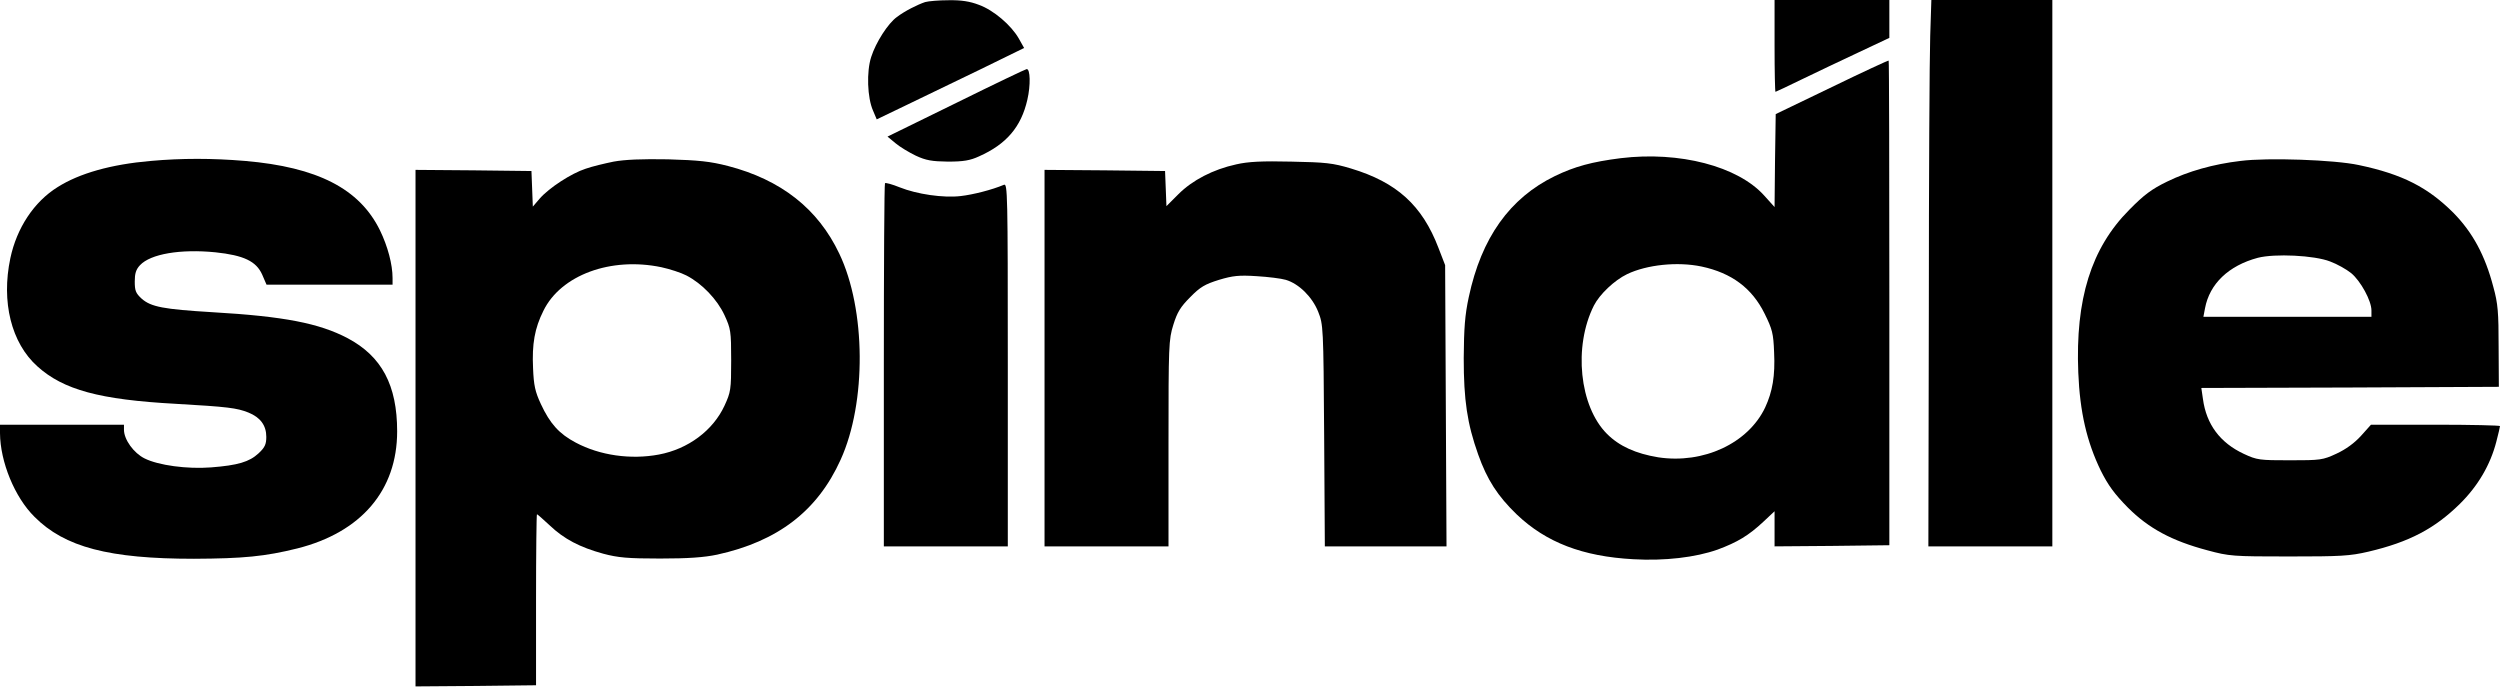
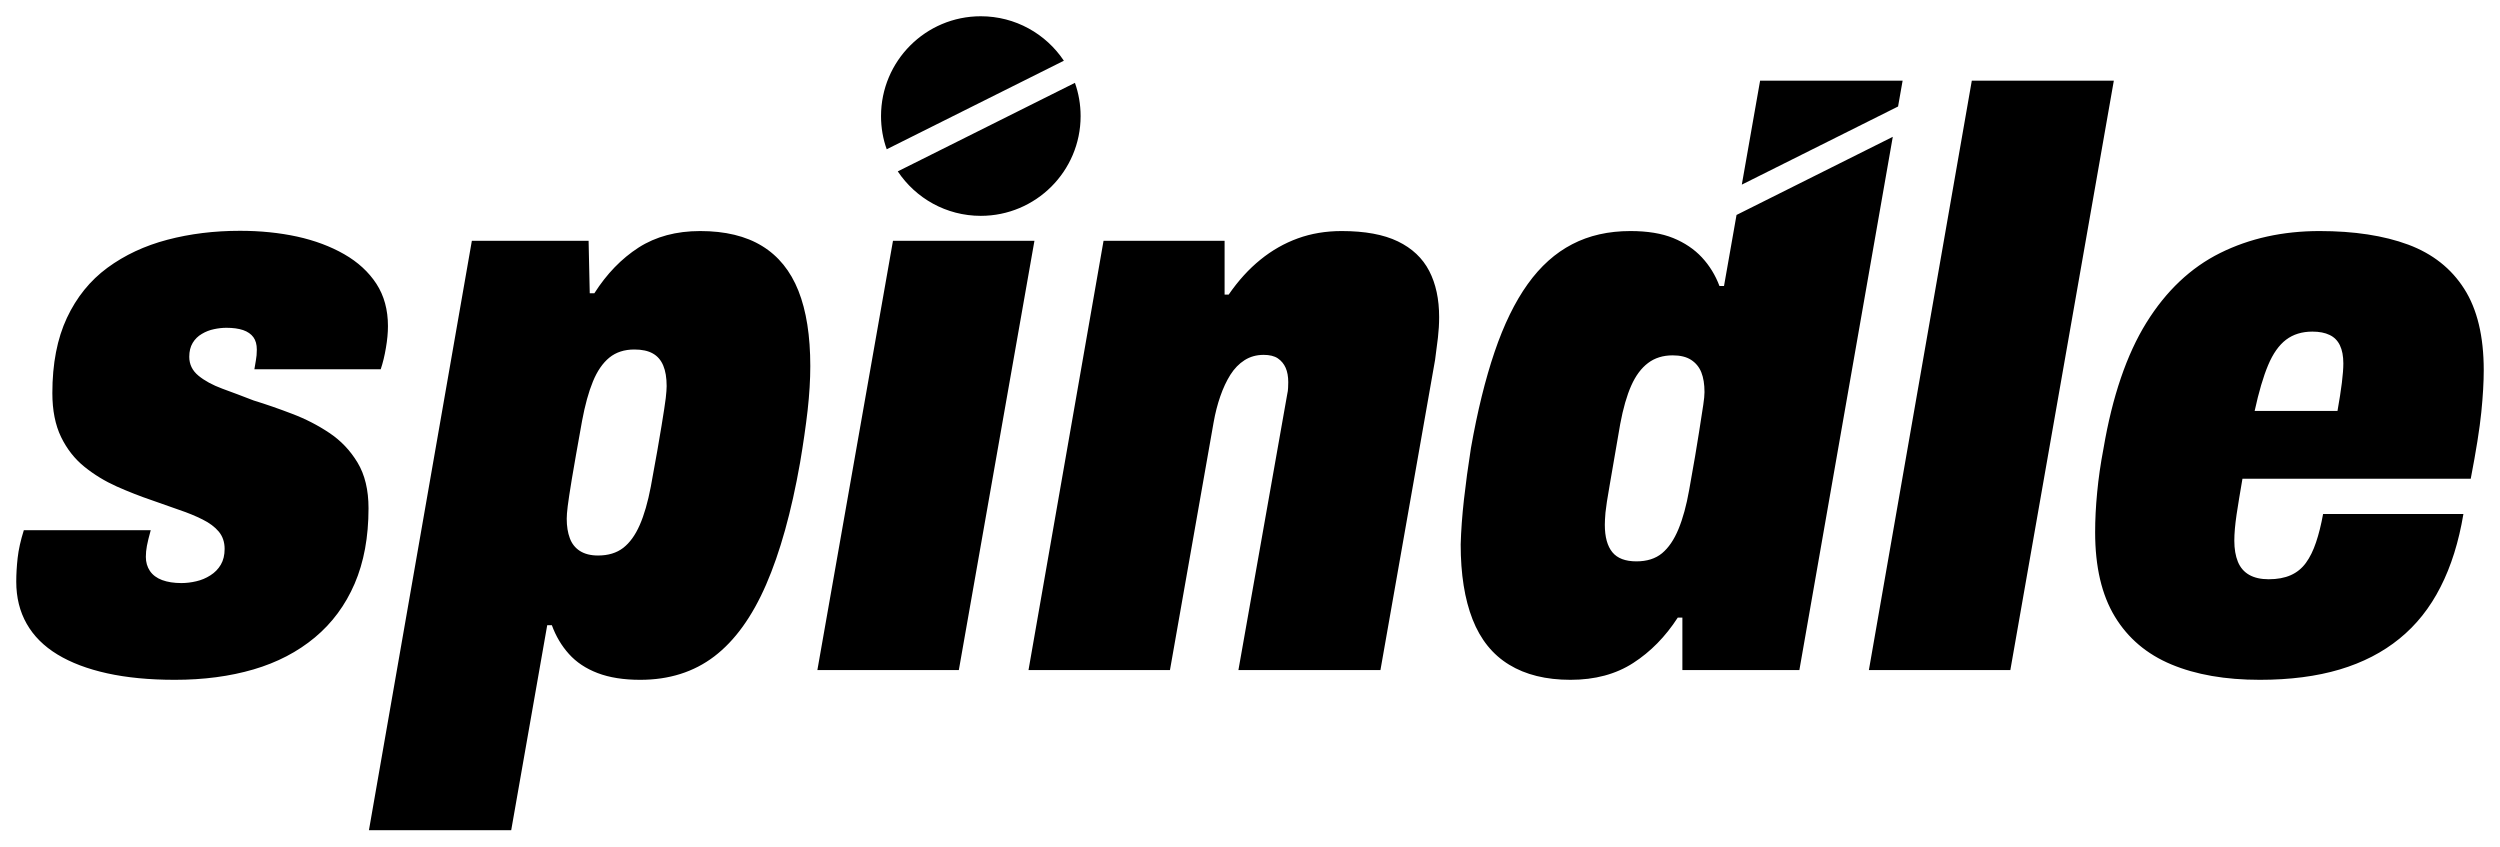
- <svg xmlns="http://www.w3.org/2000/svg" viewBox="0 0 1089 299.03" role="img" aria-label="Spindle">
-   <g transform="translate(-83 802) scale(0.1 -0.1)" fill="currentColor">
-     <path d="M4860 8011 c-33 -11 -89 -39 -123 -65 -39 -28 -92 -111 -112 -174 -21 -64 -17 -178 8 -234 l16 -38 133 64 c73 35 218 105 321 155 l188 92 -23 41 c-33 58 -110 124 -174 147 -39 15 -77 21 -132 20 -42 0 -88 -4 -102 -8z" />
-     <path d="M8560 7820 c0 -110 2 -200 4 -200 2 0 52 24 112 53 60 29 171 82 246 117 l138 65 0 83 0 82 -250 0 -250 0 0 -200z" />
-     <path d="M9238 7863 c-3 -87 -6 -623 -6 -1190 l-2 -1033 270 0 270 0 0 1190 0 1190 -264 0 -263 0 -5 -157z" />
-     <path d="M8810 7641 l-245 -118 -3 -202 -2 -203 -45 50 c-115 128 -369 194 -625 163 -126 -16 -200 -36 -287 -78 -197 -96 -320 -269 -375 -527 -17 -79 -21 -136 -22 -266 0 -183 15 -285 63 -420 39 -110 85 -181 168 -261 128 -122 287 -183 508 -195 136 -8 271 8 367 42 86 32 135 61 200 122 l48 45 0 -77 0 -76 250 2 250 3 0 1054 c0 580 -1 1056 -3 1057 -1 2 -113 -50 -247 -115z m-568 -782 c131 -28 220 -94 275 -206 33 -67 38 -85 41 -168 5 -102 -7 -171 -39 -240 -74 -156 -269 -247 -466 -217 -97 16 -169 48 -223 102 -120 120 -147 380 -57 559 25 49 89 110 145 137 86 41 219 55 324 33z" />
-     <path d="M4996 7572 l-300 -147 35 -29 c19 -16 59 -40 88 -54 45 -21 71 -25 140 -26 68 0 97 5 136 23 119 53 183 128 210 246 15 64 13 136 -3 134 -4 0 -142 -66 -306 -147z" />
-     <path d="M1487 7319 c-174 -15 -311 -54 -406 -114 -103 -64 -178 -178 -206 -310 -40 -190 4 -369 118 -471 113 -102 271 -145 602 -163 227 -13 267 -18 317 -38 52 -21 78 -56 78 -106 0 -32 -6 -46 -34 -72 -40 -37 -90 -52 -207 -61 -104 -8 -229 9 -289 39 -47 23 -90 82 -90 125 l0 22 -270 0 -270 0 0 -37 c1 -125 64 -279 150 -364 132 -133 326 -183 695 -183 215 1 309 10 450 45 278 70 435 253 435 510 0 201 -67 327 -216 406 -124 65 -277 95 -588 113 -214 13 -268 23 -309 59 -26 24 -30 35 -30 75 0 34 5 52 23 71 46 49 176 71 328 56 124 -13 178 -39 204 -97 l19 -44 274 0 275 0 0 29 c0 59 -21 138 -55 208 -89 181 -272 275 -588 302 -142 12 -276 12 -410 0z" />
-     <path d="M3503 7316 c-39 -8 -94 -21 -122 -31 -62 -20 -159 -83 -200 -130 l-30 -35 -3 78 -3 77 -252 3 -253 2 0 -1125 0 -1125 263 2 262 3 0 373 c0 204 2 372 4 372 2 0 27 -22 56 -49 62 -59 131 -95 233 -123 64 -17 106 -21 247 -21 124 0 192 5 249 17 264 58 437 190 538 414 113 249 110 654 -6 897 -93 196 -254 322 -485 382 -78 20 -127 25 -261 29 -114 2 -187 -1 -237 -10z m208 -460 c37 -8 86 -24 109 -36 68 -35 134 -104 166 -173 27 -59 29 -69 29 -197 0 -128 -2 -138 -29 -197 -50 -108 -158 -189 -286 -213 -122 -23 -257 -4 -362 52 -72 38 -112 82 -152 168 -25 54 -31 81 -34 156 -5 106 7 174 45 250 76 156 294 236 514 190z" />
-     <path d="M10590 7319 c-119 -14 -228 -45 -320 -90 -68 -33 -101 -58 -165 -123 -166 -167 -235 -389 -222 -709 7 -172 37 -301 98 -427 32 -64 60 -102 118 -161 91 -91 192 -145 346 -186 96 -26 111 -27 355 -27 228 0 265 2 347 21 178 42 288 100 398 208 79 78 133 170 159 271 9 34 16 65 16 68 0 3 -126 6 -281 6 l-281 0 -43 -48 c-29 -32 -66 -59 -107 -78 -60 -28 -70 -29 -203 -29 -133 0 -143 1 -201 28 -103 48 -163 128 -178 239 l-7 48 648 2 648 3 -1 175 c0 149 -3 188 -23 260 -36 138 -90 237 -173 322 -112 112 -223 169 -413 209 -106 23 -398 33 -515 18z m390 -438 c30 -11 71 -34 92 -51 41 -34 88 -120 88 -162 l0 -28 -366 0 -366 0 7 37 c20 107 103 186 230 220 74 19 246 11 315 -16z" />
-     <path d="M6215 7304 c-101 -22 -191 -69 -252 -130 l-52 -52 -3 77 -3 76 -262 3 -263 2 0 -820 0 -820 270 0 270 0 0 449 c0 427 1 452 21 516 17 55 31 78 74 121 43 44 64 56 125 75 60 18 87 21 164 16 50 -3 107 -10 127 -16 57 -17 115 -74 141 -139 22 -56 23 -63 26 -539 l3 -483 265 0 265 0 -3 613 -3 612 -29 75 c-71 186 -182 286 -381 346 -80 24 -110 27 -260 30 -127 3 -188 0 -240 -12z" />
-     <path d="M4685 7222 c-3 -3 -5 -360 -5 -794 l0 -788 270 0 270 0 0 791 c0 750 -1 791 -17 784 -52 -22 -135 -43 -188 -49 -76 -9 -191 8 -266 38 -32 13 -61 21 -64 18z" />
-   </g>
+ <svg xmlns="http://www.w3.org/2000/svg" viewBox="-19.2 -824.2 3075.1 1041.2" role="img" aria-label="Spindle">
+   <path fill="currentColor" d="M434.6 197 561.2 -528H704.8L706.2 -463.5H711.9Q734.7 -499.3 766.3 -519.7Q798 -540 842 -540Q888.2 -540 918.2 -521.6Q948.3 -503.2 962.9 -466.5Q977.5 -429.7 977.5 -373.8Q977.5 -348.9 974.2 -319.4Q970.8 -289.8 964.9 -255Q948.9 -164.3 923.1 -105Q897.3 -45.7 859.4 -16.8Q821.6 12 768.3 12Q737.7 12 715.9 3.7Q694.2 -4.6 680.6 -19.8Q667 -34.9 659.6 -55.2H653.9L609.6 197ZM1912.6 12Q1867.4 12 1837.1 -6.6Q1806.7 -25.1 1792.1 -62.4Q1777.5 -99.7 1777.5 -154.5Q1778.2 -180.1 1781.5 -209.6Q1784.8 -239.2 1790.1 -273Q1802.1 -341 1819.2 -391.3Q1836.3 -441.7 1859.9 -474.7Q1883.5 -507.7 1914.7 -523.8Q1945.8 -540 1986.3 -540Q2017.7 -540 2038.9 -531.4Q2060.1 -522.7 2074.2 -507.6Q2088.3 -492.4 2095.8 -472.4H2101.4L2116.8 -559.8L2309 -655.9L2194.1 0H2050.2V-64.5H2044.5Q2021.7 -29.3 1989.7 -8.7Q1957.7 12 1912.6 12ZM2760.5 12Q2696.9 12 2651.7 -6.9Q2606.4 -25.8 2582.2 -65.7Q2557.9 -105.7 2557.9 -169.5Q2557.9 -192.8 2560.4 -218.6Q2562.8 -244.3 2568.2 -272.6Q2584.5 -368.4 2620.9 -427.2Q2657.4 -486 2711.7 -513Q2766.1 -540 2833.9 -540Q2897.9 -540 2943 -523.3Q2988 -506.5 3011.9 -468.9Q3035.9 -431.3 3035.9 -368.9Q3035.9 -346.9 3032.9 -317.1Q3029.9 -287.2 3019.9 -235.3H2739.1Q2734.8 -210.5 2731.9 -191.4Q2729.1 -172.4 2729.1 -159.1Q2729.1 -144 2733.5 -133.2Q2737.9 -122.5 2747.4 -117.1Q2756.9 -111.7 2771.4 -111.7Q2787.2 -111.7 2798.5 -116.7Q2809.8 -121.7 2817.2 -131.9Q2824.6 -142.1 2829.6 -157.1Q2834.7 -172.1 2838.3 -192H3010.9Q3002.3 -140.4 2982.7 -102.1Q2963.2 -63.7 2932.2 -38.6Q2901.3 -13.4 2858.7 -0.7Q2816 12 2760.5 12ZM1245.9 0 1338.2 -528H1487.1V-461.8H1492.1Q1509.9 -487.6 1531.2 -504.8Q1552.4 -522 1577.2 -531Q1602 -540 1631.1 -540Q1673.9 -540 1700.2 -527.3Q1726.5 -514.6 1738.8 -490.9Q1751 -467.3 1751 -434.2Q1751 -421.8 1749.5 -408.8Q1748 -395.8 1746 -381.5L1678.8 0H1504.1L1564.1 -339.1Q1565.1 -343.4 1565.2 -347.1Q1565.4 -350.8 1565.4 -354.1Q1565.4 -364.5 1562.2 -371.8Q1559 -379 1552.6 -383.4Q1546.2 -387.7 1535.1 -387.7Q1522 -387.7 1511.7 -381.2Q1501.5 -374.7 1494.2 -363.2Q1487 -351.7 1481.8 -336.7Q1476.6 -321.7 1473.6 -304.7L1419.9 0ZM195.9 12Q148.9 12 112.6 4Q76.4 -4 51.4 -19.2Q26.4 -34.4 13.6 -57Q0.8 -79.5 0.8 -108.7Q0.8 -122.6 2.5 -137.9Q4.2 -153.2 10.1 -172H166.2Q162.8 -159.8 161.5 -152.8Q160.2 -145.8 160.2 -139.2Q160.2 -129.4 165.2 -121.9Q170.3 -114.4 180.2 -110.7Q190.2 -107 203.9 -107Q213 -107 222.2 -109.2Q231.5 -111.3 239.6 -116.5Q247.7 -121.6 252.4 -129.6Q257.1 -137.6 257.1 -149Q257.1 -161.6 249.9 -170.3Q242.7 -178.9 230 -185.2Q217.3 -191.6 201.3 -197Q185.2 -202.5 167.8 -208.8Q146 -216.2 124.4 -225.8Q102.7 -235.5 84.7 -250Q66.7 -264.5 55.9 -286.7Q45.2 -308.9 45.2 -340.7Q45.2 -395 63.1 -433.2Q81 -471.3 112.9 -494.8Q144.9 -518.3 186.7 -529.3Q228.5 -540.3 276 -540.3Q313.4 -540.3 346.2 -533.2Q378.9 -526 404.2 -511.5Q429.5 -497 443.8 -475.1Q458 -453.2 458 -423.1Q458 -410.8 455.5 -396.4Q453.1 -381.9 449.1 -370H293.7Q296 -382.9 296.4 -387.2Q296.7 -391.5 296.7 -394.2Q296.7 -403.6 292.5 -409.4Q288.2 -415.3 279.8 -418.2Q271.4 -421 259.3 -421Q251.9 -421 244 -419.3Q236.1 -417.7 229.1 -413.5Q222 -409.4 217.8 -402.4Q213.6 -395.4 213.6 -385.3Q213.6 -371.4 224.9 -362.1Q236.2 -352.8 254.3 -346.1Q272.4 -339.5 292.8 -331.6Q315.6 -324.6 340.1 -315.2Q364.7 -305.9 385.9 -291.7Q407.1 -277.6 420.6 -255.2Q434.1 -232.8 434.1 -199Q434.1 -145.9 417 -106.2Q399.9 -66.6 368.1 -40.1Q336.3 -13.6 292.7 -0.8Q249 12 195.9 12ZM2279.6 0 2406.2 -725H2580.9L2453.6 0ZM986.2 0 1079.2 -528H1253.2L1160.2 0ZM716.4 -140.9Q735.2 -140.9 747.4 -150.3Q759.5 -159.7 767.7 -178.4Q775.9 -197.1 781.3 -225.5Q790.6 -275.9 794.5 -300.3Q798.5 -324.7 799.7 -334.5Q800.8 -344.3 800.8 -349.3Q800.8 -364.7 796.6 -374.6Q792.4 -384.6 783.8 -389.4Q775.2 -394.3 761.1 -394.3Q742.6 -394.3 730.3 -384.3Q718 -374.2 710.1 -354.9Q702.2 -335.7 696.8 -306.7Q688.2 -259 684.2 -235.1Q680.3 -211.3 679.1 -201.5Q677.9 -191.7 677.9 -186.1Q677.9 -172.3 681.7 -162.2Q685.4 -152.1 694.1 -146.5Q702.9 -140.9 716.4 -140.9ZM1993.6 -133.7Q2013.1 -133.7 2025.2 -143.7Q2037.3 -153.8 2045.4 -173.4Q2053.5 -193 2058.5 -221.3Q2067.1 -269 2070.7 -292.7Q2074.4 -316.4 2075.9 -326.3Q2077.4 -336.3 2077.4 -341.9Q2077.4 -356.4 2073.5 -366.2Q2069.6 -375.9 2061 -381.5Q2052.4 -387.1 2038.3 -387.1Q2020.4 -387.1 2008 -377.7Q1995.5 -368.3 1987.3 -349.9Q1979.1 -331.5 1973.7 -302.5Q1965.1 -252.1 1960.8 -227.7Q1956.5 -203.3 1955.6 -193.8Q1954.8 -184.3 1954.8 -178.7Q1954.8 -156.2 1964.1 -144.9Q1973.3 -133.7 1993.6 -133.7ZM1310 -681.4C1310 -613.7 1255 -558.7 1187.2 -558.7C1144.6 -558.7 1107.1 -580.4 1085.1 -613.4L1303 -722.3C1307.5 -709.6 1310 -695.8 1310 -681.4ZM1071.5 -640.6C1066.9 -653.3 1064.5 -667.1 1064.5 -681.4C1064.5 -749.2 1119.4 -804.2 1187.2 -804.2C1229.8 -804.2 1267.4 -782.5 1289.4 -749.5ZM2123.3 -597.1 2145.8 -725H2321.1L2315.5 -693.2ZM2754.1 -318.7H2856Q2859.6 -338.9 2861.4 -353.4Q2863.2 -368 2863.2 -377.2Q2863.2 -390.7 2859 -399.4Q2854.8 -408.2 2846.3 -412.2Q2837.9 -416.3 2825.1 -416.3Q2805.9 -416.3 2792.7 -406.3Q2779.6 -396.3 2770.7 -375.1Q2761.8 -354 2754.1 -318.7Z" />
</svg>
